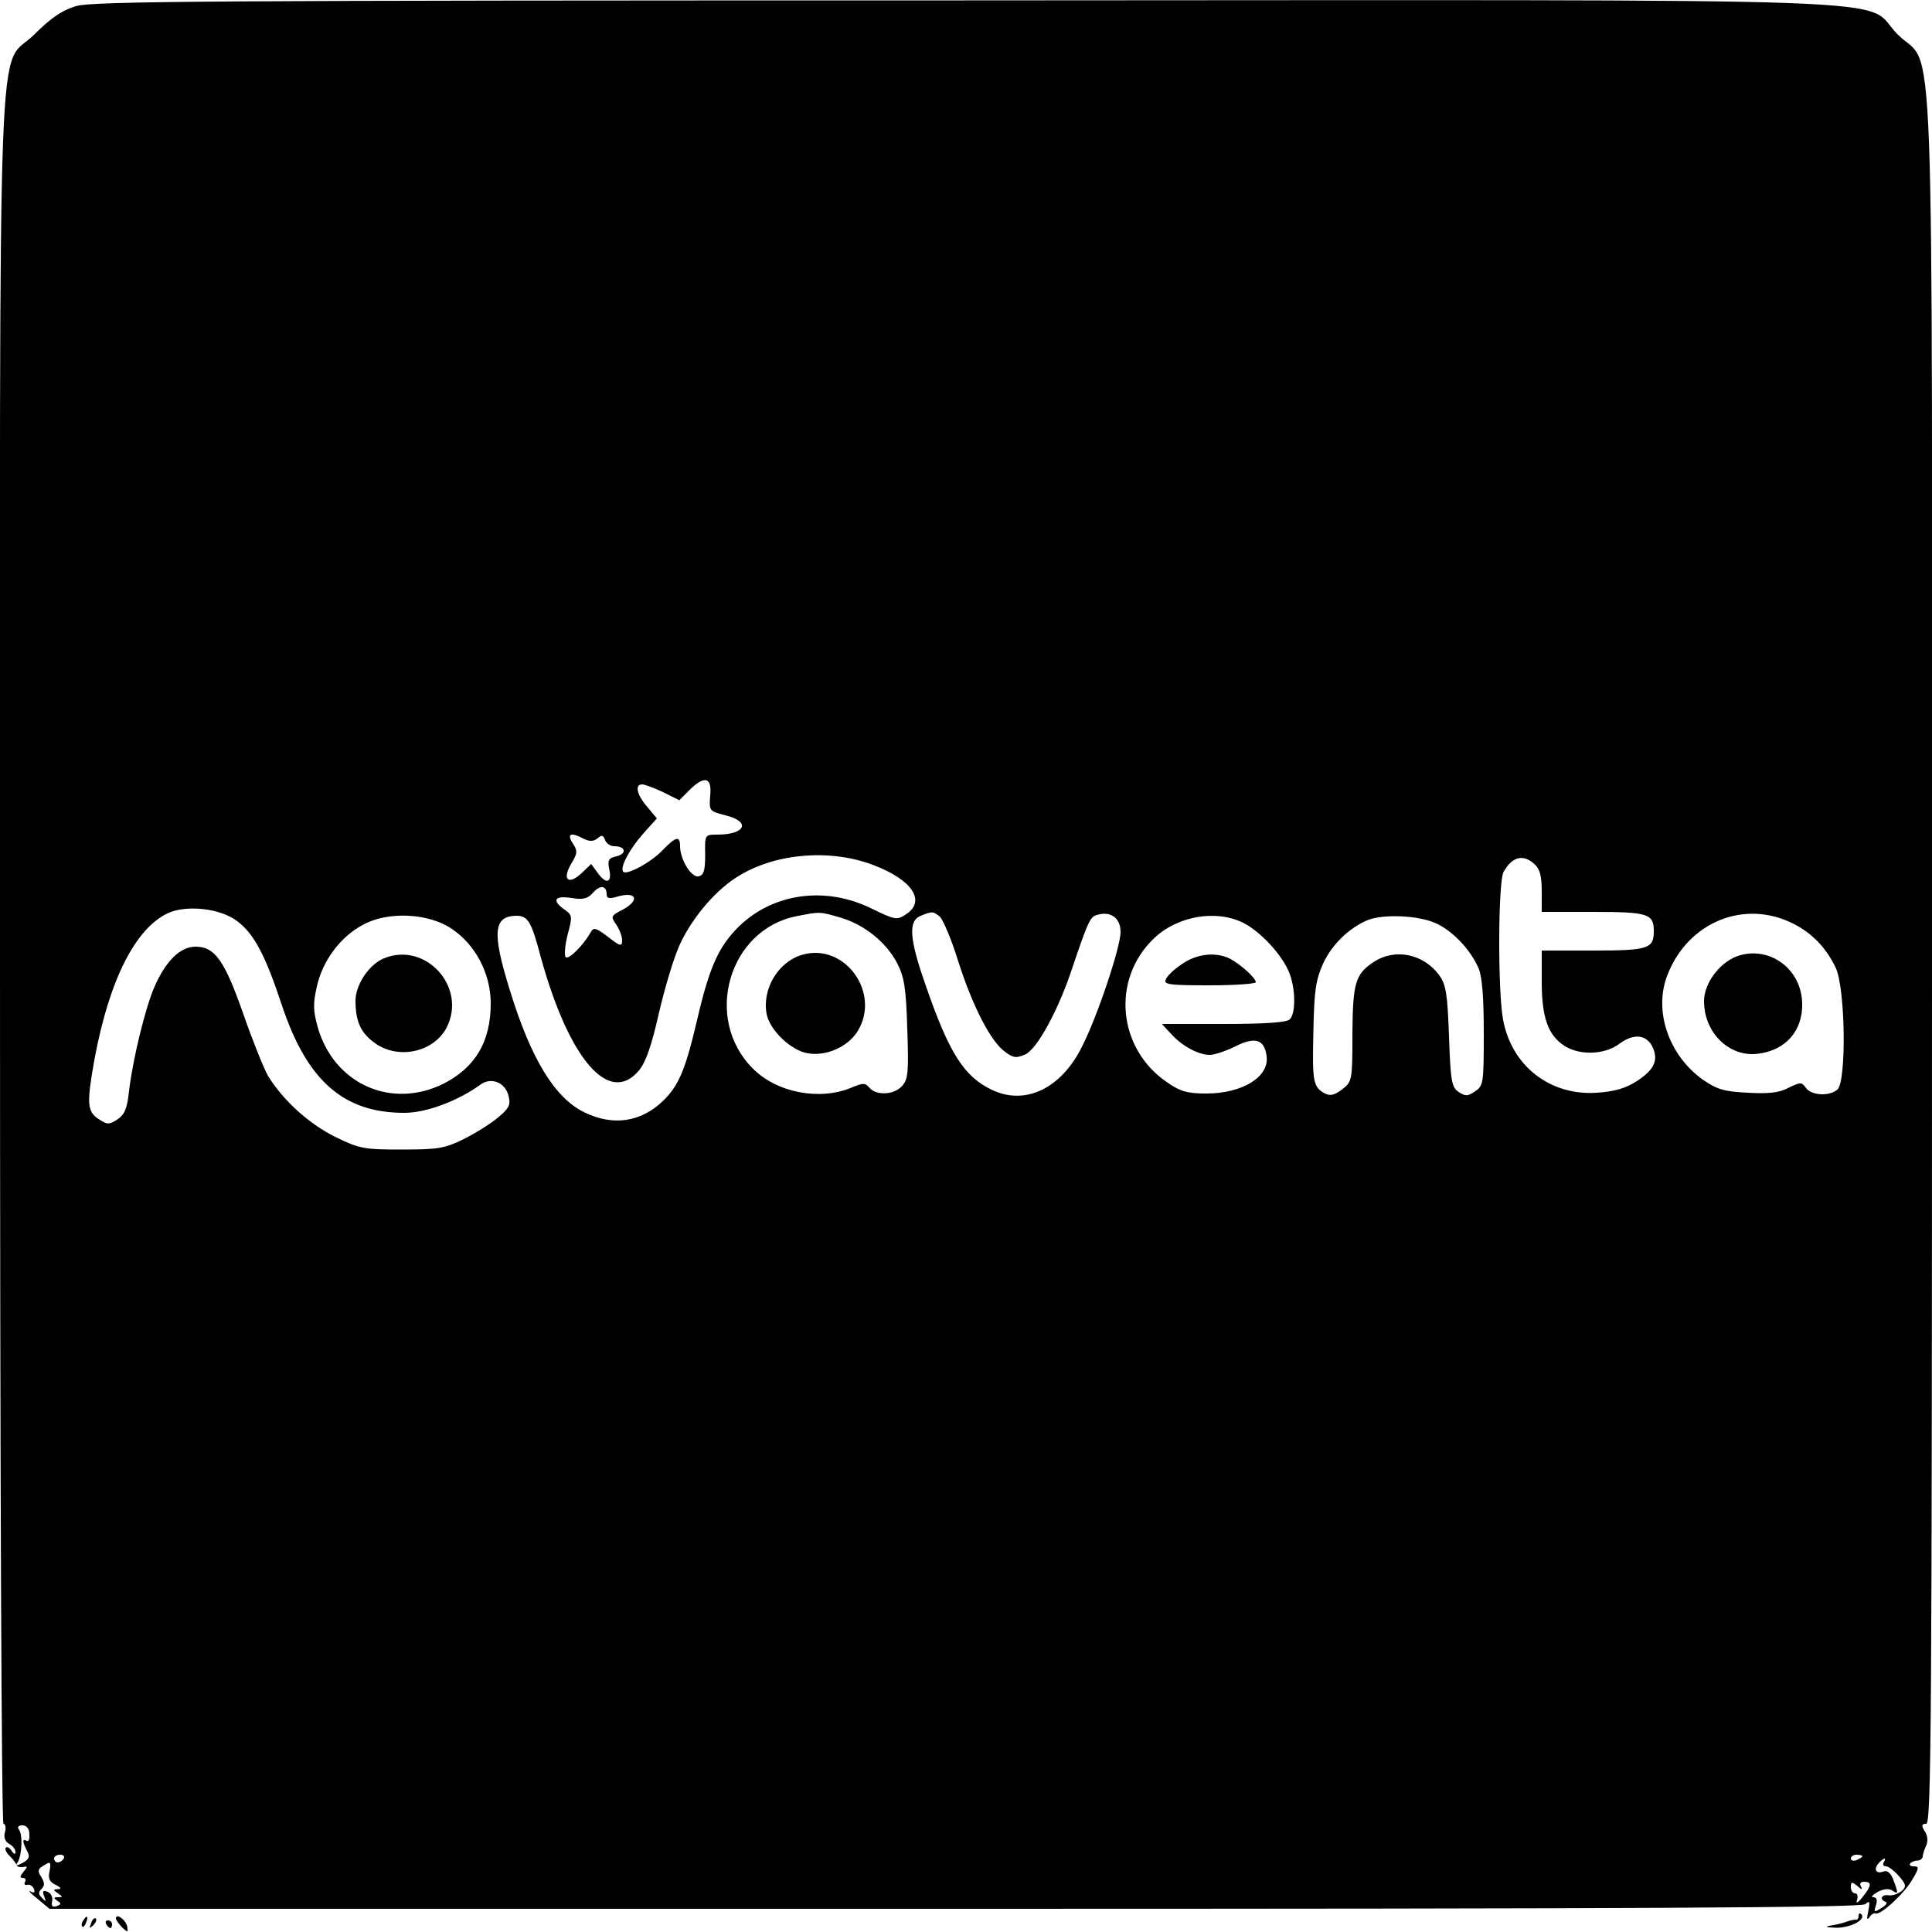
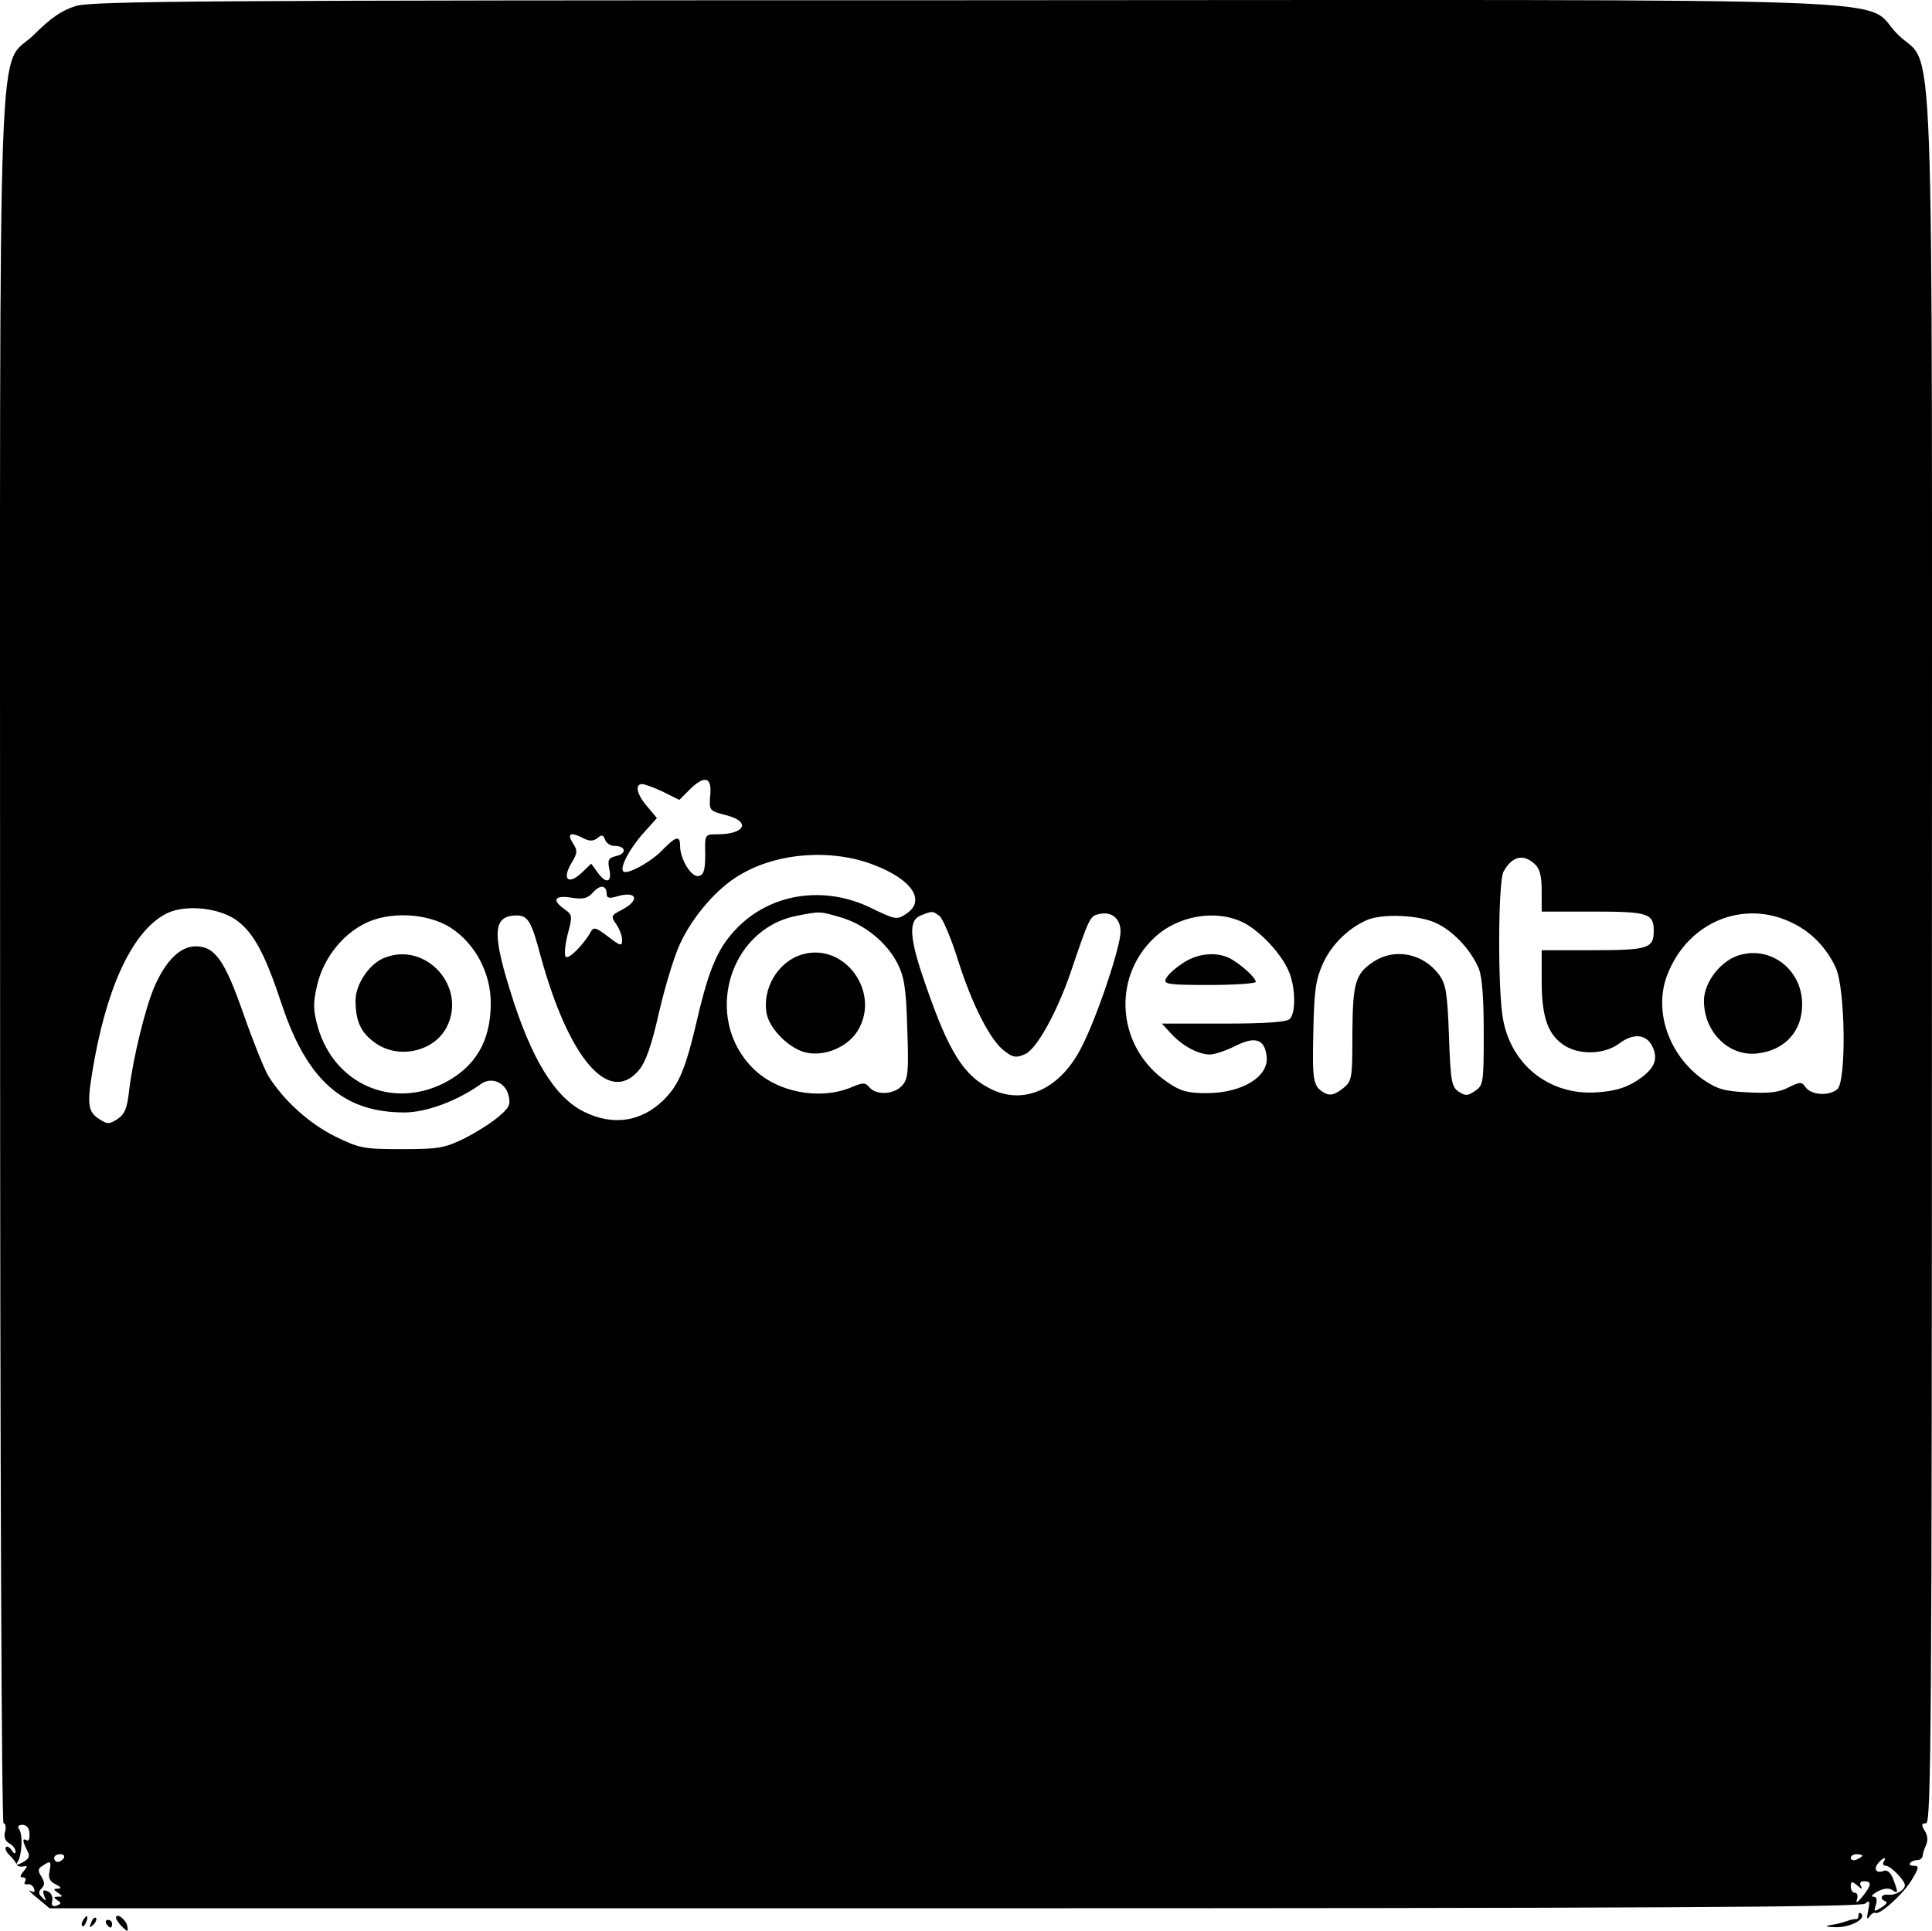
- <svg xmlns="http://www.w3.org/2000/svg" version="1.0" width="500pt" height="500pt" viewBox="0 0 500 500" preserveAspectRatio="xMidYMid meet">
+ <svg xmlns="http://www.w3.org/2000/svg" version="1.0" preserveAspectRatio="xMidYMid meet" viewBox="-0.02 0.04 500.04 499.78">
  <g transform="translate(0,500) scale(0.1,-0.1)" fill="#000000" stroke="none">
    <path d="M196 4984 c-36 -11 -65 -31 -107 -73 -98 -98 -89 145 -89 -2398 0 -1328 4 -2233 9 -2233 5 0 7 -10 4 -21 -4 -14 0 -25 11 -31 9 -5 16 -14 16 -21 0 -7 -4 -6 -10 3 -5 8 -12 12 -15 8 -3 -3 1 -13 10 -21 9 -9 17 -20 18 -24 1 -4 9 -6 16 -5 13 3 13 1 2 -12 -10 -12 -10 -16 -2 -16 7 0 9 -5 6 -10 -4 -6 -1 -9 6 -8 6 2 14 -3 17 -11 3 -9 0 -11 -9 -6 -8 4 0 -5 18 -19 l31 -26 2343 0 c1774 0 2345 3 2356 12 12 10 13 7 8 -18 -4 -19 -4 -25 3 -16 5 8 12 12 16 10 11 -6 73 50 94 86 19 31 19 36 5 36 -9 0 -13 3 -9 8 4 4 13 7 19 7 7 0 12 5 13 10 0 6 4 18 9 29 5 11 4 26 -4 37 -9 15 -8 19 4 19 13 0 15 249 15 2233 0 2542 9 2300 -89 2398 -98 98 147 89 -2415 88 -1975 0 -2257 -2 -2300 -15z m1642 -2043 c-3 -39 -3 -40 39 -51 67 -16 53 -50 -21 -50 -32 0 -32 0 -31 -52 0 -42 -4 -53 -17 -56 -19 -4 -48 44 -48 78 0 28 -11 25 -45 -10 -29 -31 -93 -66 -102 -56 -10 10 17 60 52 99 l35 39 -25 30 c-27 31 -33 58 -13 58 6 0 31 -9 54 -20 l42 -21 26 26 c39 39 59 34 54 -14z m-327 -112 c15 -7 24 -7 35 1 11 10 15 9 20 -4 3 -9 14 -16 24 -16 29 0 33 -19 6 -26 -22 -5 -24 -10 -19 -35 7 -35 -9 -38 -31 -7 l-16 22 -24 -23 c-35 -33 -52 -18 -28 23 17 28 17 34 4 54 -16 25 -4 29 29 11z m750 -68 c100 -38 136 -93 84 -127 -24 -16 -28 -15 -90 15 -118 58 -253 40 -342 -46 -53 -52 -77 -105 -109 -243 -30 -128 -47 -169 -88 -209 -57 -55 -129 -66 -203 -30 -77 37 -139 138 -194 318 -46 148 -42 190 17 191 30 0 39 -14 63 -105 73 -266 177 -387 254 -296 18 21 33 64 52 148 15 65 39 146 55 180 33 71 96 144 155 178 97 58 237 68 346 26z m1711 2 c13 -12 18 -30 18 -70 l0 -53 133 0 c143 0 157 -5 157 -50 0 -45 -14 -50 -157 -50 l-133 0 0 -81 c0 -91 16 -138 58 -165 39 -26 104 -24 142 4 37 28 70 25 86 -6 17 -35 6 -60 -40 -90 -30 -19 -58 -27 -104 -30 -120 -8 -220 69 -242 189 -14 73 -13 355 1 382 22 40 51 48 81 20z m-2402 -78 c0 -10 7 -12 29 -5 50 14 57 -11 11 -35 -29 -15 -30 -17 -15 -38 8 -12 15 -30 15 -40 0 -17 -4 -17 -36 8 -33 25 -38 26 -46 11 -19 -33 -57 -71 -64 -63 -4 4 -2 30 5 58 13 48 12 51 -8 65 -34 24 -26 37 18 30 30 -5 42 -2 56 14 19 21 35 18 35 -5z m-956 -69 c44 -33 73 -89 116 -219 65 -194 159 -277 316 -277 57 0 138 30 199 74 27 19 63 4 71 -30 6 -23 2 -32 -27 -56 -19 -16 -59 -41 -89 -56 -49 -24 -66 -27 -160 -27 -99 0 -109 2 -173 33 -68 34 -134 94 -173 157 -11 19 -40 91 -64 160 -49 140 -74 175 -124 175 -39 0 -76 -36 -105 -101 -24 -53 -57 -188 -67 -272 -5 -46 -11 -61 -30 -74 -22 -14 -26 -14 -49 1 -30 20 -31 41 -10 157 38 204 106 337 190 376 49 22 136 12 179 -21z m1562 9 c61 -18 118 -64 146 -118 18 -35 23 -64 26 -170 4 -112 2 -130 -13 -147 -21 -24 -67 -26 -85 -5 -11 13 -16 13 -47 0 -82 -34 -193 -13 -255 50 -129 129 -62 360 114 394 61 12 59 12 114 -4z m256 3 c8 -7 30 -58 47 -113 37 -117 85 -211 122 -237 21 -16 29 -17 52 -7 30 13 82 108 117 209 48 142 51 148 72 153 34 9 58 -10 58 -45 0 -39 -60 -219 -100 -297 -54 -109 -148 -153 -234 -111 -71 34 -110 95 -170 269 -43 122 -46 168 -13 181 30 12 31 12 49 -2z m2210 -19 c48 -24 85 -63 109 -114 25 -54 28 -295 4 -315 -22 -18 -66 -15 -81 4 -11 16 -14 16 -45 1 -24 -13 -51 -16 -105 -13 -61 3 -79 8 -116 33 -89 63 -129 178 -93 271 53 138 200 198 327 133z m-3474 -12 c62 -41 102 -116 102 -194 0 -99 -40 -166 -123 -208 -134 -66 -281 -1 -324 144 -13 46 -13 63 -3 108 15 67 61 129 120 160 64 35 168 30 228 -10z m2051 14 c44 -23 98 -81 117 -127 17 -41 18 -106 2 -122 -8 -8 -61 -12 -172 -12 l-159 0 24 -26 c29 -32 71 -54 100 -54 12 0 42 10 66 22 51 26 76 18 81 -26 7 -53 -63 -96 -156 -96 -48 0 -67 5 -100 28 -130 87 -147 268 -35 374 61 58 161 75 232 39z m496 0 c45 -20 91 -69 112 -118 9 -22 13 -77 13 -167 0 -128 -1 -136 -22 -150 -19 -13 -25 -14 -43 -2 -18 12 -21 27 -25 144 -4 112 -8 135 -26 159 -41 55 -114 69 -168 34 -49 -32 -55 -55 -56 -188 0 -119 -1 -122 -26 -142 -20 -15 -31 -18 -45 -11 -31 17 -33 30 -30 160 2 106 6 133 25 176 23 50 68 93 116 113 41 16 131 12 175 -8z m-3639 -2358 c1 -13 -2 -20 -7 -17 -12 7 -11 -3 1 -26 8 -15 6 -21 -11 -31 -17 -9 -20 -8 -13 2 11 18 13 72 3 84 -5 7 -1 11 9 11 11 0 18 -9 18 -23z m89 -63 c-3 -5 -10 -10 -16 -10 -5 0 -9 5 -9 10 0 6 7 10 16 10 8 0 12 -4 9 -10z m4655 6 c0 -2 -7 -6 -15 -10 -8 -3 -15 -1 -15 4 0 6 7 10 15 10 8 0 15 -2 15 -4z m55 -16 c-3 -5 -1 -10 6 -10 12 0 49 -38 49 -50 0 -13 -25 -27 -42 -25 -19 3 -25 -11 -8 -17 6 -2 1 -9 -11 -16 -19 -12 -20 -11 -14 7 4 14 2 21 -7 21 -7 0 -2 6 12 14 16 8 29 9 38 3 15 -11 15 -6 2 28 -6 17 -16 25 -24 22 -20 -8 -28 4 -15 20 13 15 23 18 14 3z m-4747 -24 c-4 -18 1 -27 16 -34 14 -7 16 -11 6 -11 -13 -1 -13 -2 0 -11 13 -9 13 -10 0 -10 -12 0 -12 -2 -2 -9 11 -7 11 -9 -1 -14 -11 -4 -15 0 -12 13 2 10 -3 21 -12 24 -11 5 -14 2 -9 -11 6 -15 5 -16 -5 -5 -10 9 -10 15 -2 23 9 9 9 16 0 31 -10 15 -9 21 3 28 21 14 23 13 18 -14z m4688 -38 c-4 7 -1 12 8 12 21 0 20 -10 -4 -40 -12 -15 -18 -18 -14 -7 3 9 1 17 -5 17 -6 0 -11 7 -11 16 0 14 2 15 17 3 11 -10 14 -10 9 -1z" />
    <path d="M2076 2529 c-62 -18 -104 -88 -92 -153 8 -42 63 -95 107 -102 48 -8 104 17 129 58 60 99 -34 229 -144 197z" />
    <path d="M4504 2528 c-49 -13 -94 -70 -94 -119 0 -82 66 -146 140 -136 72 9 116 60 114 131 -2 86 -80 146 -160 124z" />
    <path d="M994 2520 c-38 -15 -74 -68 -74 -110 0 -54 14 -84 51 -110 60 -43 152 -23 185 41 53 104 -54 223 -162 179z" />
    <path d="M3059 2505 c-20 -13 -39 -31 -42 -40 -6 -13 9 -15 113 -15 66 0 120 4 120 8 0 11 -39 46 -67 61 -36 18 -86 13 -124 -14z" />
    <path d="M4810 42 c0 -7 -3 -11 -7 -10 -5 0 -15 -2 -23 -5 -8 -3 -26 -8 -40 -10 -19 -3 -16 -5 11 -6 36 -1 80 21 66 35 -4 4 -7 2 -7 -4z" />
    <path d="M215 29 c-4 -6 -5 -12 -2 -15 2 -3 7 2 10 11 7 17 1 20 -8 4z" />
    <path d="M236 23 c-6 -14 -5 -15 5 -6 7 7 10 15 7 18 -3 3 -9 -2 -12 -12z" />
    <path d="M300 35 c0 -3 7 -14 16 -23 15 -14 16 -14 13 3 -4 17 -29 35 -29 20z" />
    <path d="M275 20 c3 -5 8 -10 11 -10 2 0 4 5 4 10 0 6 -5 10 -11 10 -5 0 -7 -4 -4 -10z" />
  </g>
</svg>
